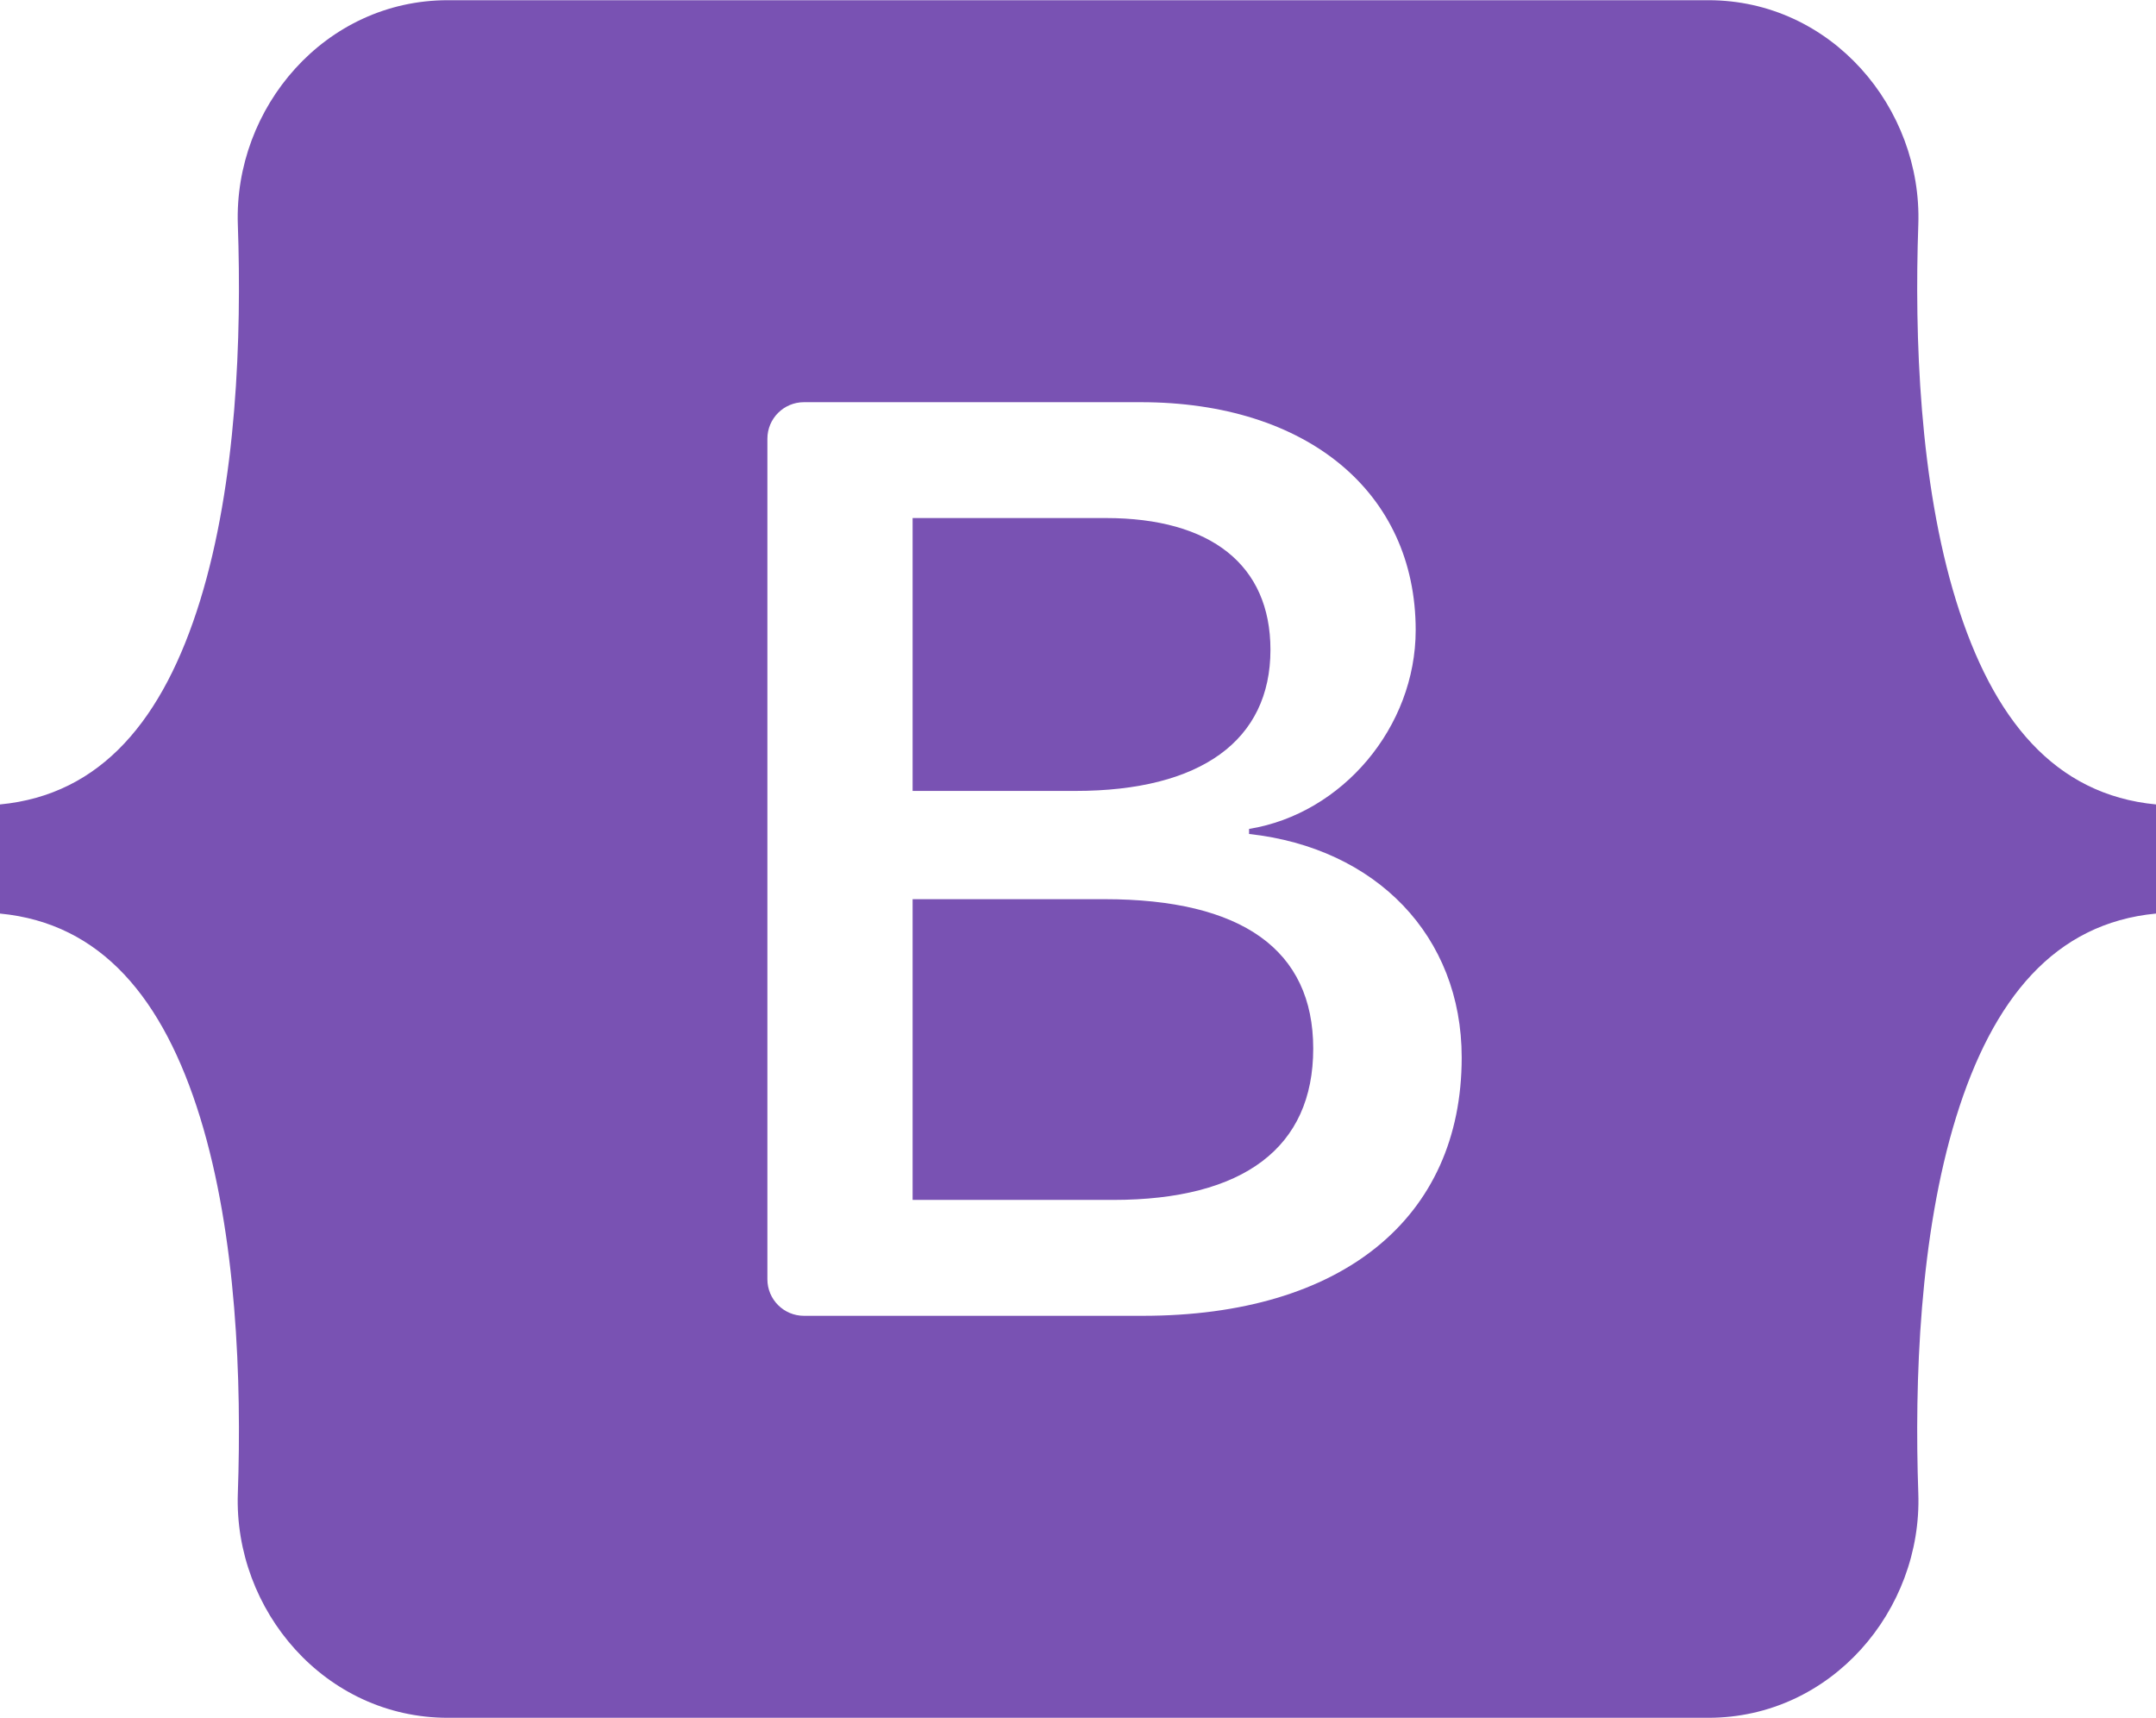
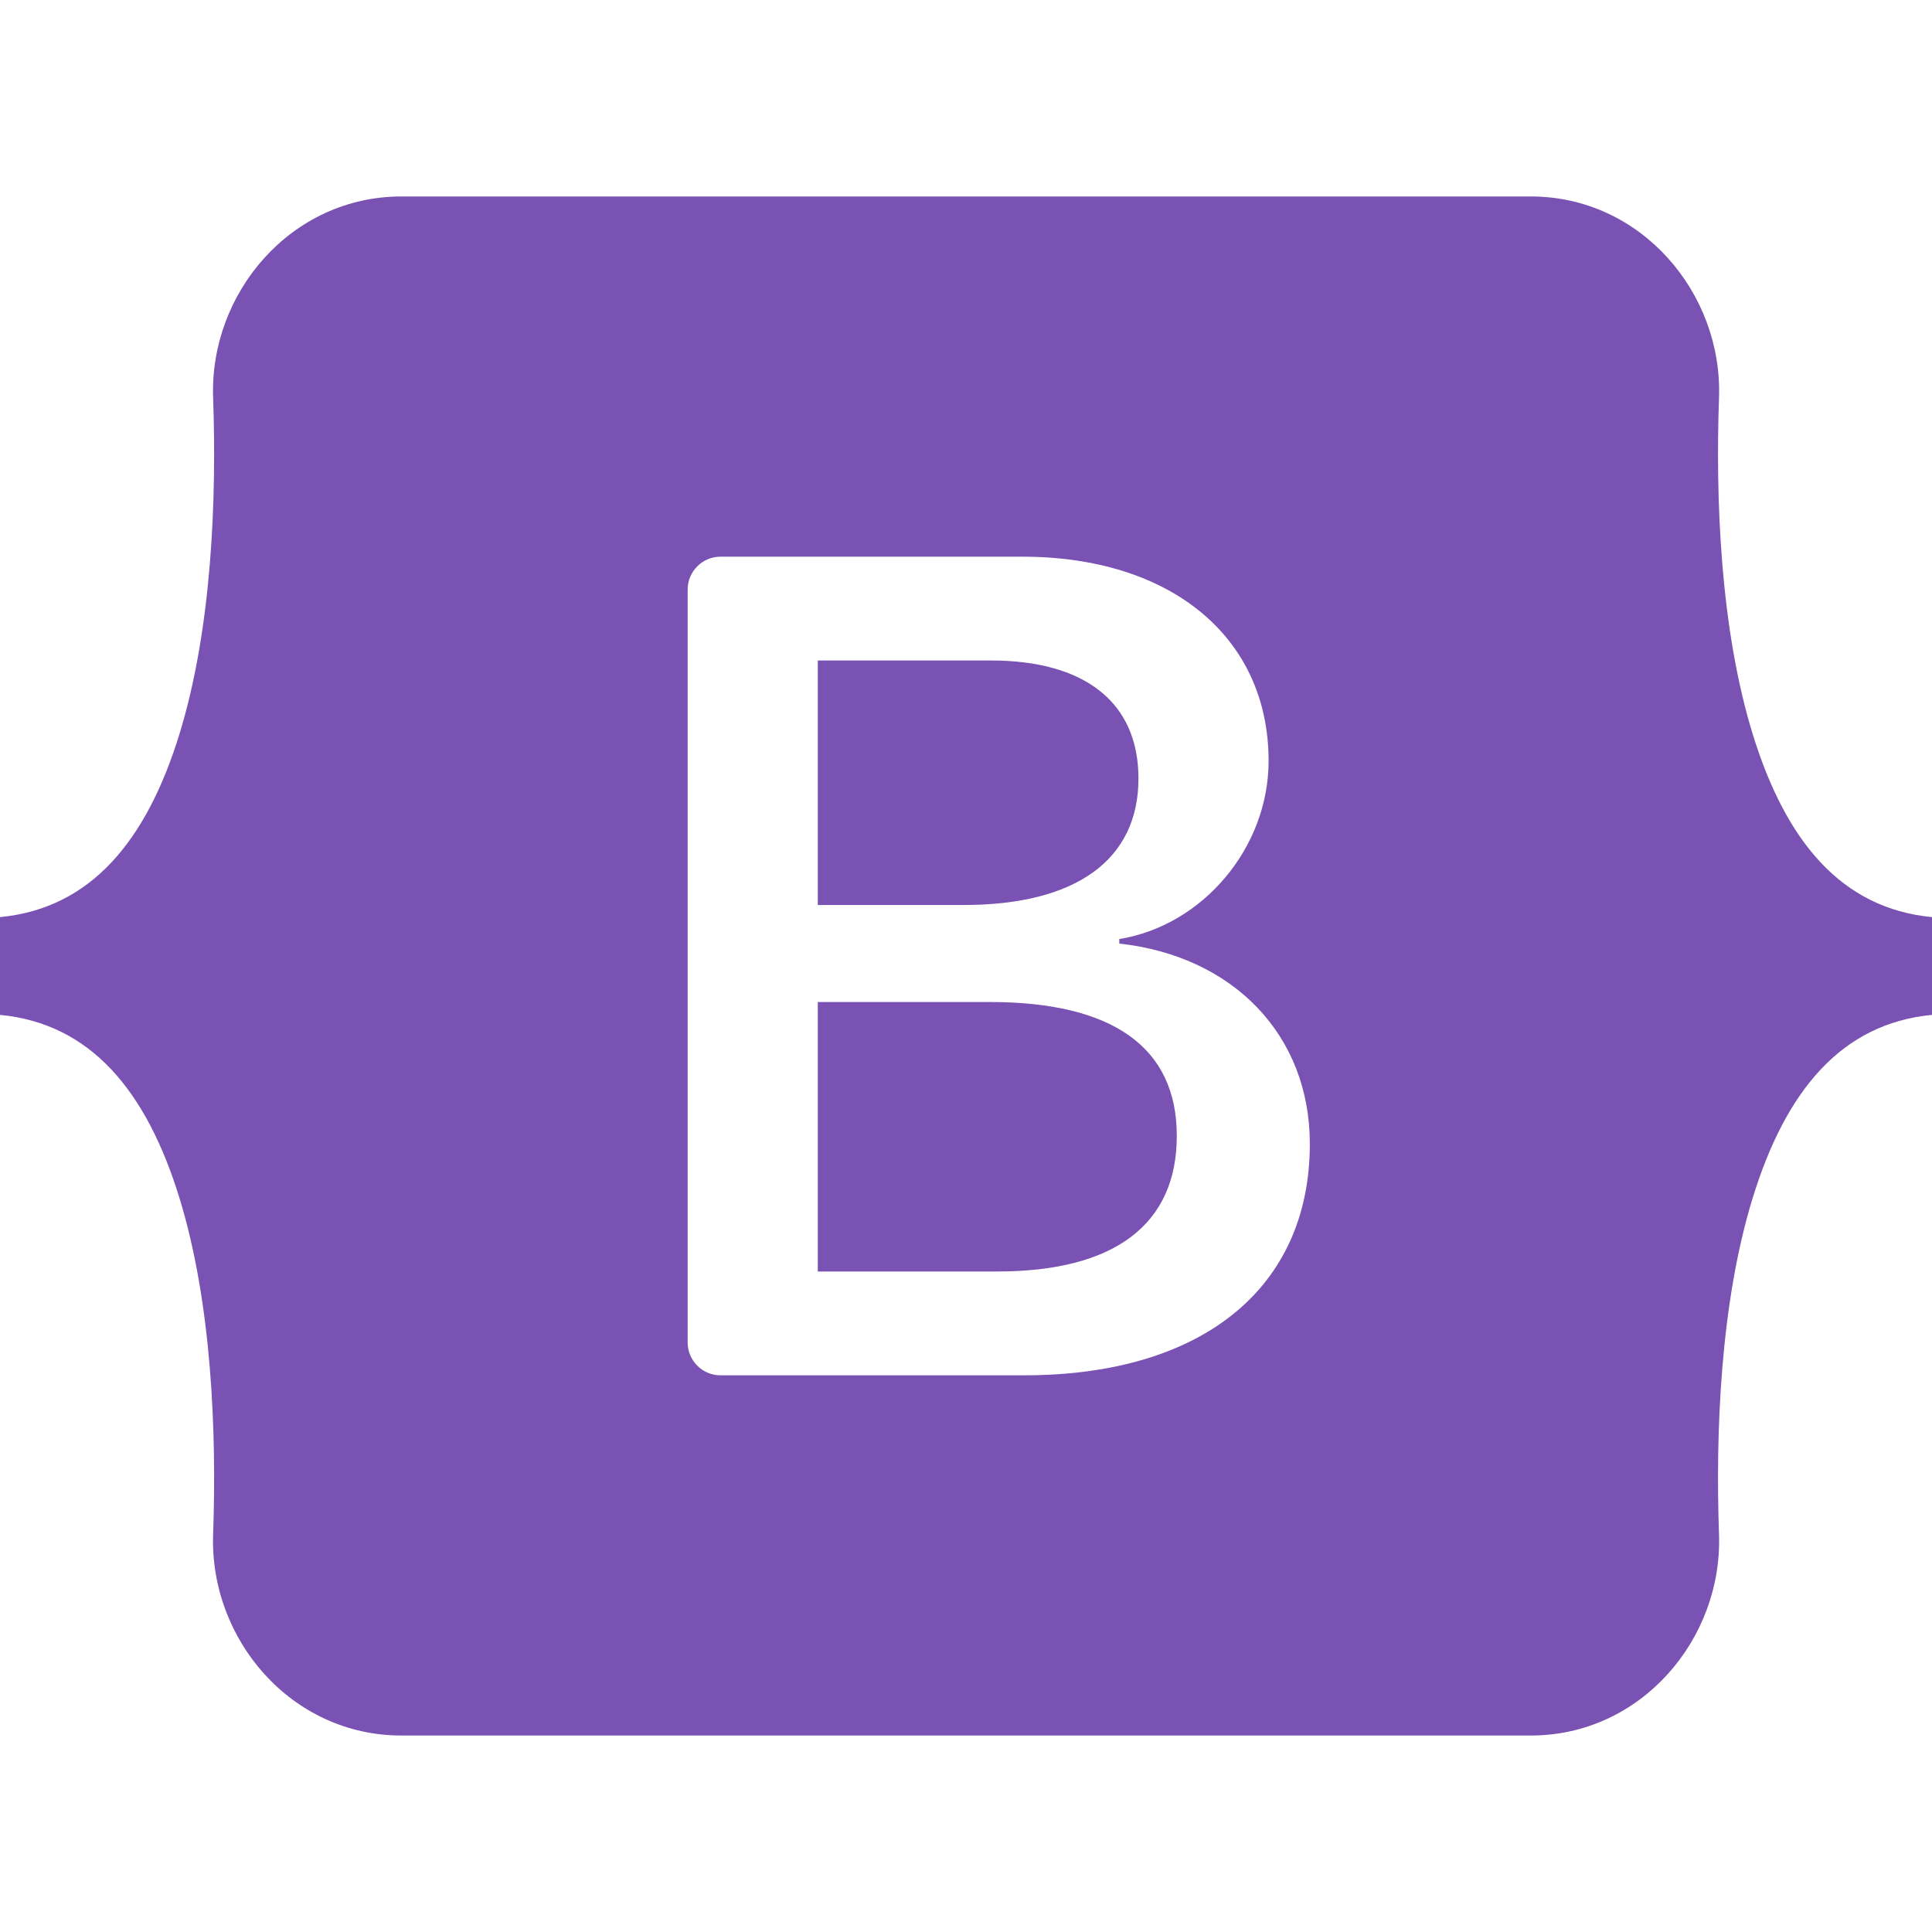
- <svg xmlns="http://www.w3.org/2000/svg" height="1992" viewBox="0 0 512 407.864" width="2500">
-   <path d="m106.344 0c-29.214 0-50.831 25.57-49.863 53.3.929 26.641-.278 61.145-8.964 89.283-8.717 28.217-23.449 46.098-47.517 48.393v25.912c24.068 2.3 38.8 20.172 47.516 48.393 8.687 28.138 9.893 62.642 8.964 89.283-.968 27.726 20.649 53.3 49.868 53.3h299.347c29.214 0 50.827-25.57 49.859-53.3-.929-26.641.278-61.145 8.964-89.283 8.717-28.221 23.413-46.1 47.482-48.393v-25.912c-24.068-2.3-38.764-20.172-47.482-48.393-8.687-28.134-9.893-62.642-8.964-89.283.968-27.726-20.645-53.3-49.859-53.3h-299.355zm240.775 251.067c0 38.183-28.481 61.34-75.746 61.34h-80.458a8.678 8.678 0 0 1 -8.678-8.678v-199.593a8.678 8.678 0 0 1 8.678-8.678h80c39.411 0 65.276 21.348 65.276 54.124 0 23.005-17.4 43.6-39.567 47.208v1.2c30.176 3.31 50.495 24.21 50.495 53.077zm-84.519-128.1h-45.876v64.8h38.639c29.87 0 46.34-12.028 46.34-33.527-.003-20.148-14.163-31.273-39.103-31.273zm-45.876 90.511v71.411h47.564c31.1 0 47.573-12.479 47.573-35.931s-16.935-35.484-49.573-35.484h-45.564z" fill="#7952b3" fill-rule="evenodd" />
+ <svg xmlns="http://www.w3.org/2000/svg" width="100%" height="100%" viewBox="0 0 2500 2500" version="1.1" xml:space="preserve" style="fill-rule:evenodd;clip-rule:evenodd;stroke-linejoin:round;stroke-miterlimit:2;">
+   <g transform="matrix(1,0,0,1,0,254)">
+     <path d="M519.258,0.238C376.611,0.238 271.06,125.092 275.786,260.492C280.322,390.575 274.429,559.052 232.017,696.444C189.453,834.223 117.52,921.532 -0,932.738L-0,1059.26C117.52,1070.49 189.453,1157.76 232.012,1295.56C274.429,1432.95 280.317,1601.42 275.781,1731.51C271.055,1866.89 376.606,1991.76 519.277,1991.76L1980.93,1991.76C2123.58,1991.76 2229.11,1866.91 2224.39,1731.51C2219.85,1601.42 2225.74,1432.95 2268.15,1295.56C2310.72,1157.76 2382.48,1070.46 2500,1059.26L2500,932.738C2382.48,921.508 2310.72,834.242 2268.15,696.444C2225.74,559.071 2219.85,390.575 2224.39,260.492C2229.11,125.111 2123.58,0.238 1980.93,0.238L519.238,0.238L519.258,0.238ZM1694.92,1226.15C1694.92,1412.59 1555.85,1525.66 1325.06,1525.66L932.202,1525.66C908.957,1525.66 889.829,1506.54 889.829,1483.29L889.829,508.715C889.829,485.47 908.957,466.342 932.202,466.342L1322.83,466.342C1515.26,466.342 1641.56,570.58 1641.56,730.619C1641.56,842.948 1556.6,943.51 1448.36,961.127L1448.36,966.986C1595.7,983.148 1694.92,1085.2 1694.92,1226.15ZM1282.23,600.663L1058.22,600.663L1058.22,917.069L1246.89,917.069C1392.74,917.069 1473.16,858.339 1473.16,753.363C1473.14,654.984 1404,600.663 1282.23,600.663ZM1058.22,1042.59L1058.22,1391.3L1290.47,1391.3C1442.32,1391.3 1522.76,1330.37 1522.76,1215.85C1522.76,1101.34 1440.07,1042.59 1280.7,1042.59L1058.22,1042.59Z" style="fill:rgb(121,82,179);" />
+   </g>
</svg>
